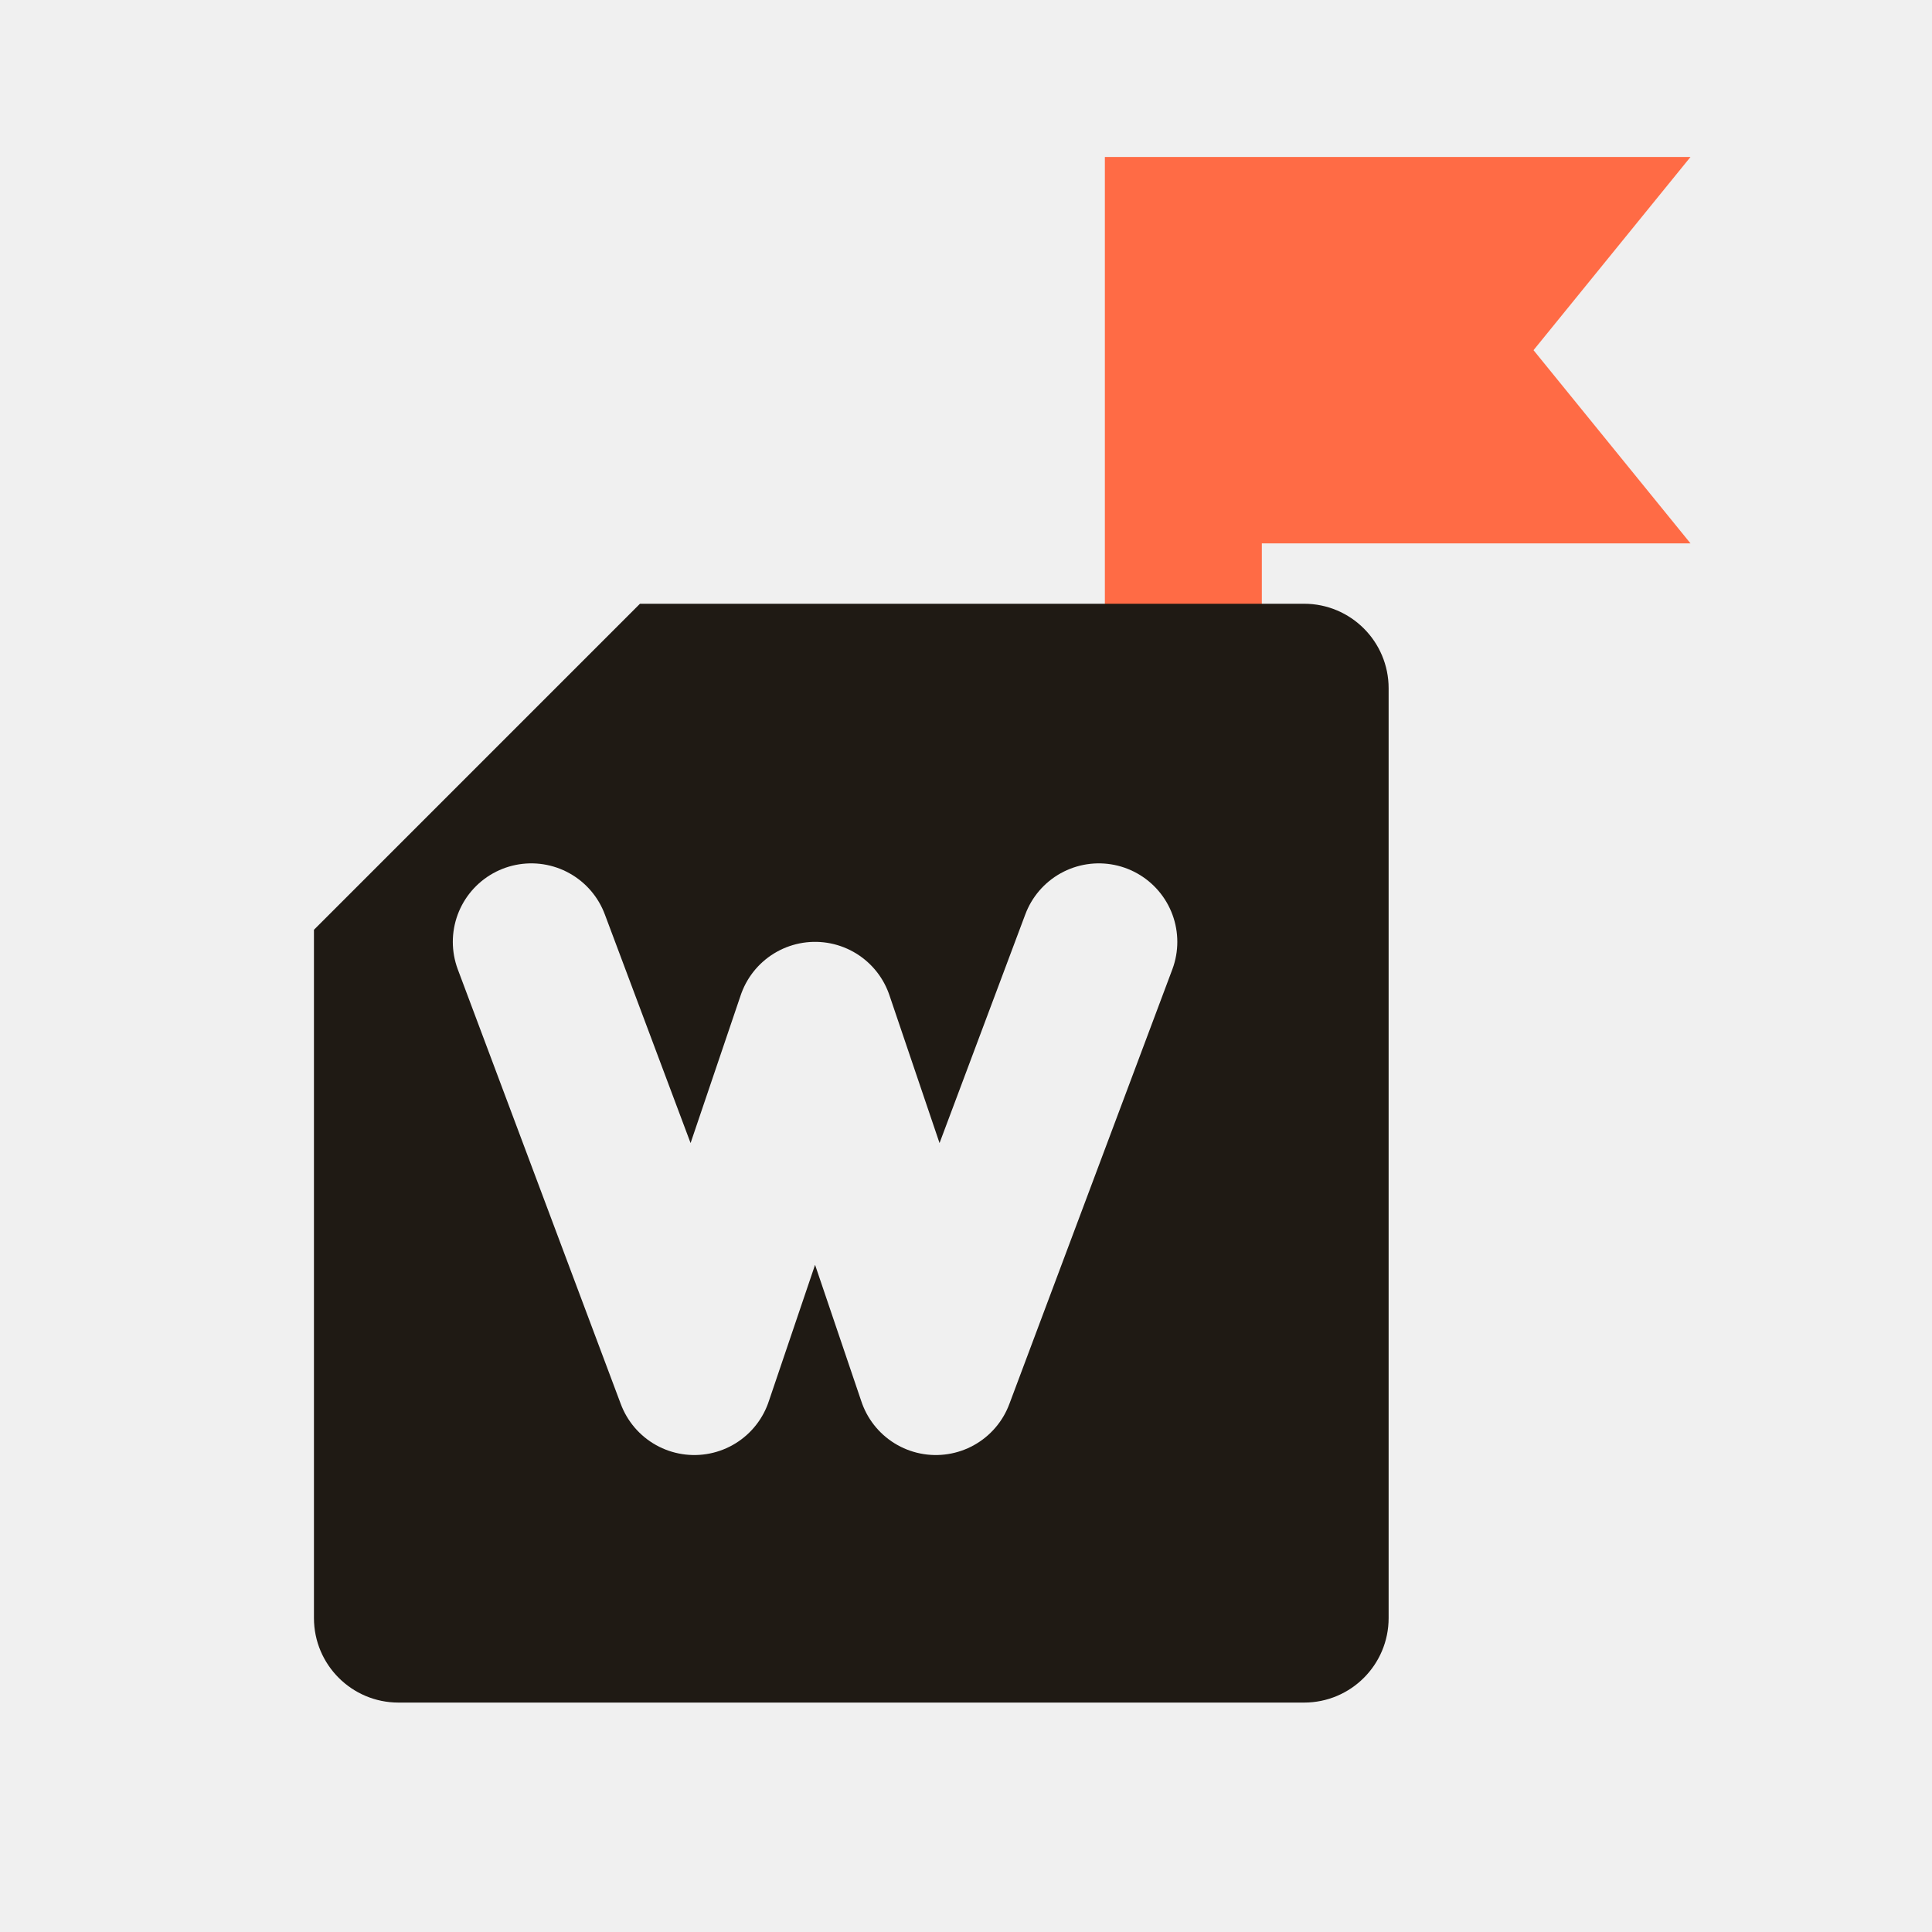
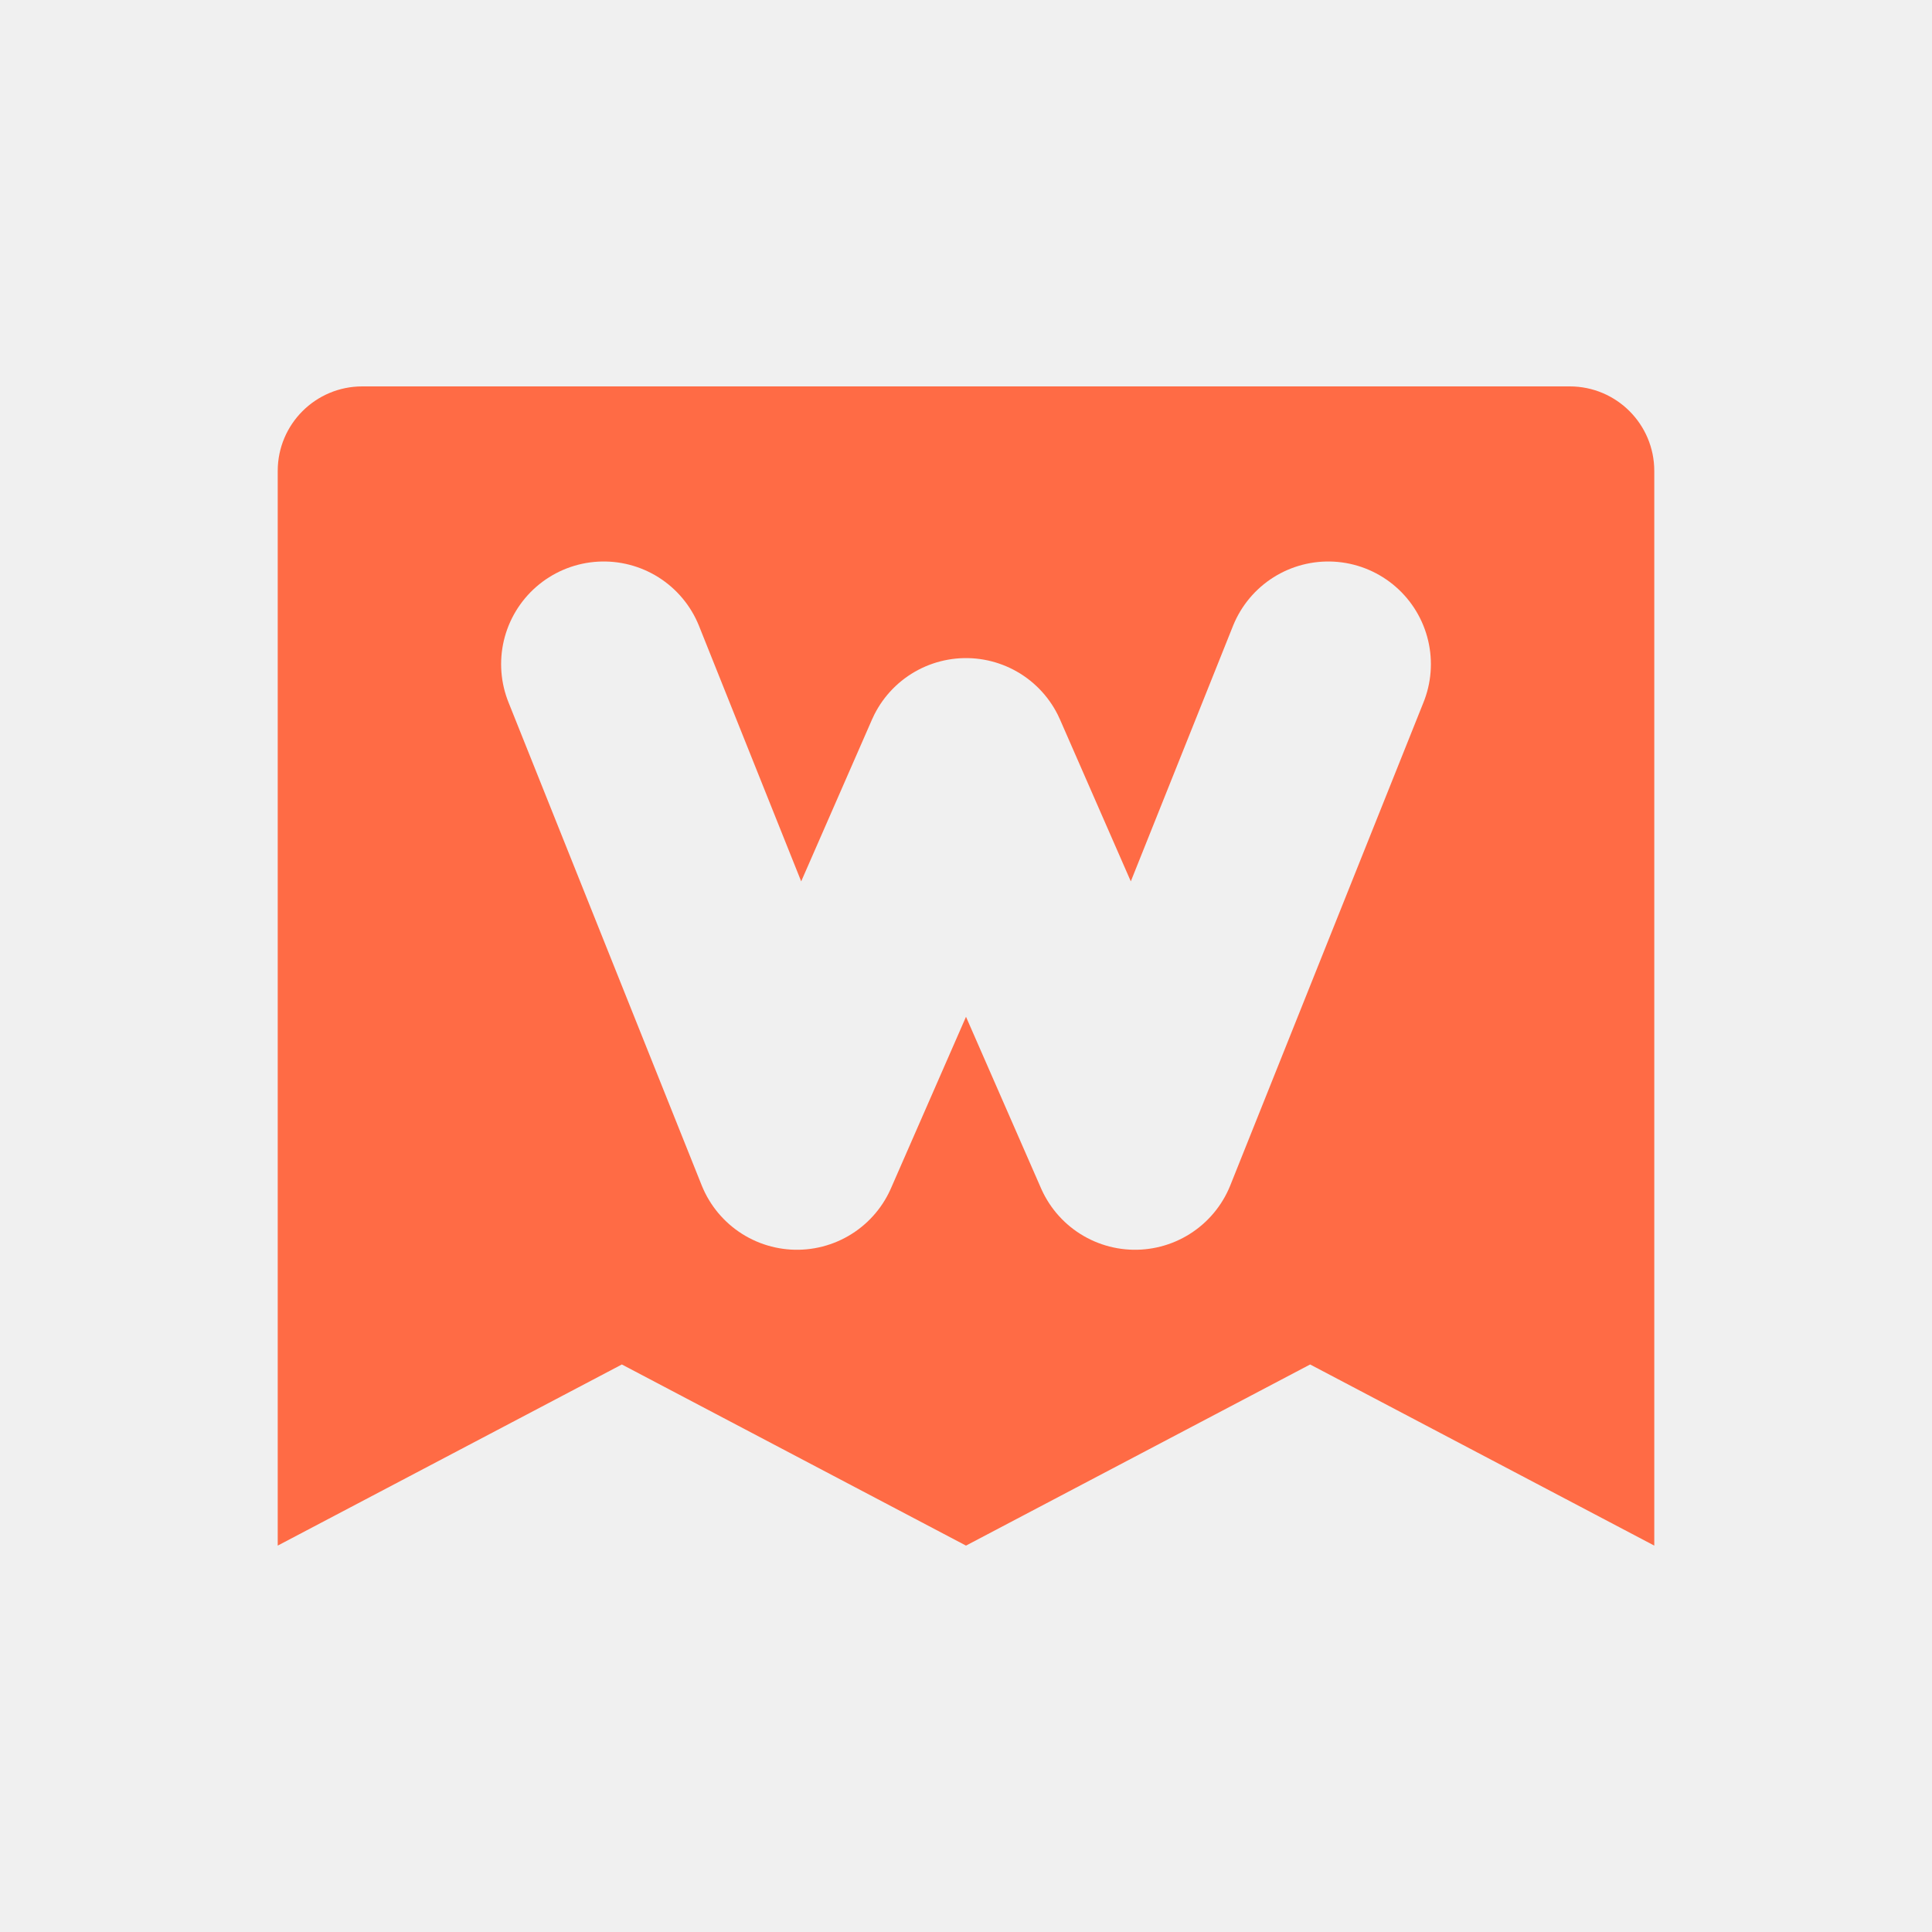
<svg xmlns="http://www.w3.org/2000/svg" width="16" height="16" viewBox="0 0 32 32" role="img" aria-label="Warrly">
  <style>
-     .plate { fill: #1F1A14; }
-     .pennant { fill: #FF6B45; }
-     @media (prefers-color-scheme: dark) {
-       .plate { fill: #FFF7EE; }
-       .pennant { fill: #4A1A0C; }
-     }
+     .plate { fill: #FF6B45; }
    @media (forced-colors: active) {
      .plate { fill: CanvasText; }
-       .pennant { fill: CanvasText; }
    }
  </style>
  <defs>
    <mask id="warrly-favicon-cut" maskUnits="userSpaceOnUse" x="0" y="0" width="32" height="32">
      <rect x="0" y="0" width="32" height="32" fill="#fff" />
-       <path d="M8.8 15.6l2.7 7.2 2-5.9 2 5.9 2.7-7.2" fill="none" stroke="#000" stroke-width="2.6" stroke-linecap="round" stroke-linejoin="round" />
+       <path d="M10 11L13.2 19L16 12.6L18.8 19L22 11" fill="none" stroke="#000" stroke-width="3.4" stroke-linecap="round" stroke-linejoin="round" />
    </mask>
  </defs>
-   <path class="pennant" d="M18.3 14.2L18.3 2.6L28 2.6L25.4 5.8L28 9L20.9 9L20.9 14.2L18.3 14.2Z" />
-   <path class="plate" fill-rule="evenodd" mask="url(#warrly-favicon-cut)" d="M10.6 10H21.6A1.4 1.4 0 0 1 23 11.4V26.8A1.4 1.4 0 0 1 21.6 28.2H6.6A1.4 1.4 0 0 1 5.2 26.8V15.4Z" />
+   <path class="plate" mask="url(#warrly-favicon-cut)" d="M6 6.4L26 6.4A1.4 1.4 0 0 1 27.4 7.8L27.4 25.6L21.7 22.6L16 25.6L10.3 22.6L4.6 25.6L4.6 7.8A1.4 1.4 0 0 1 6 6.4Z" />
</svg>
